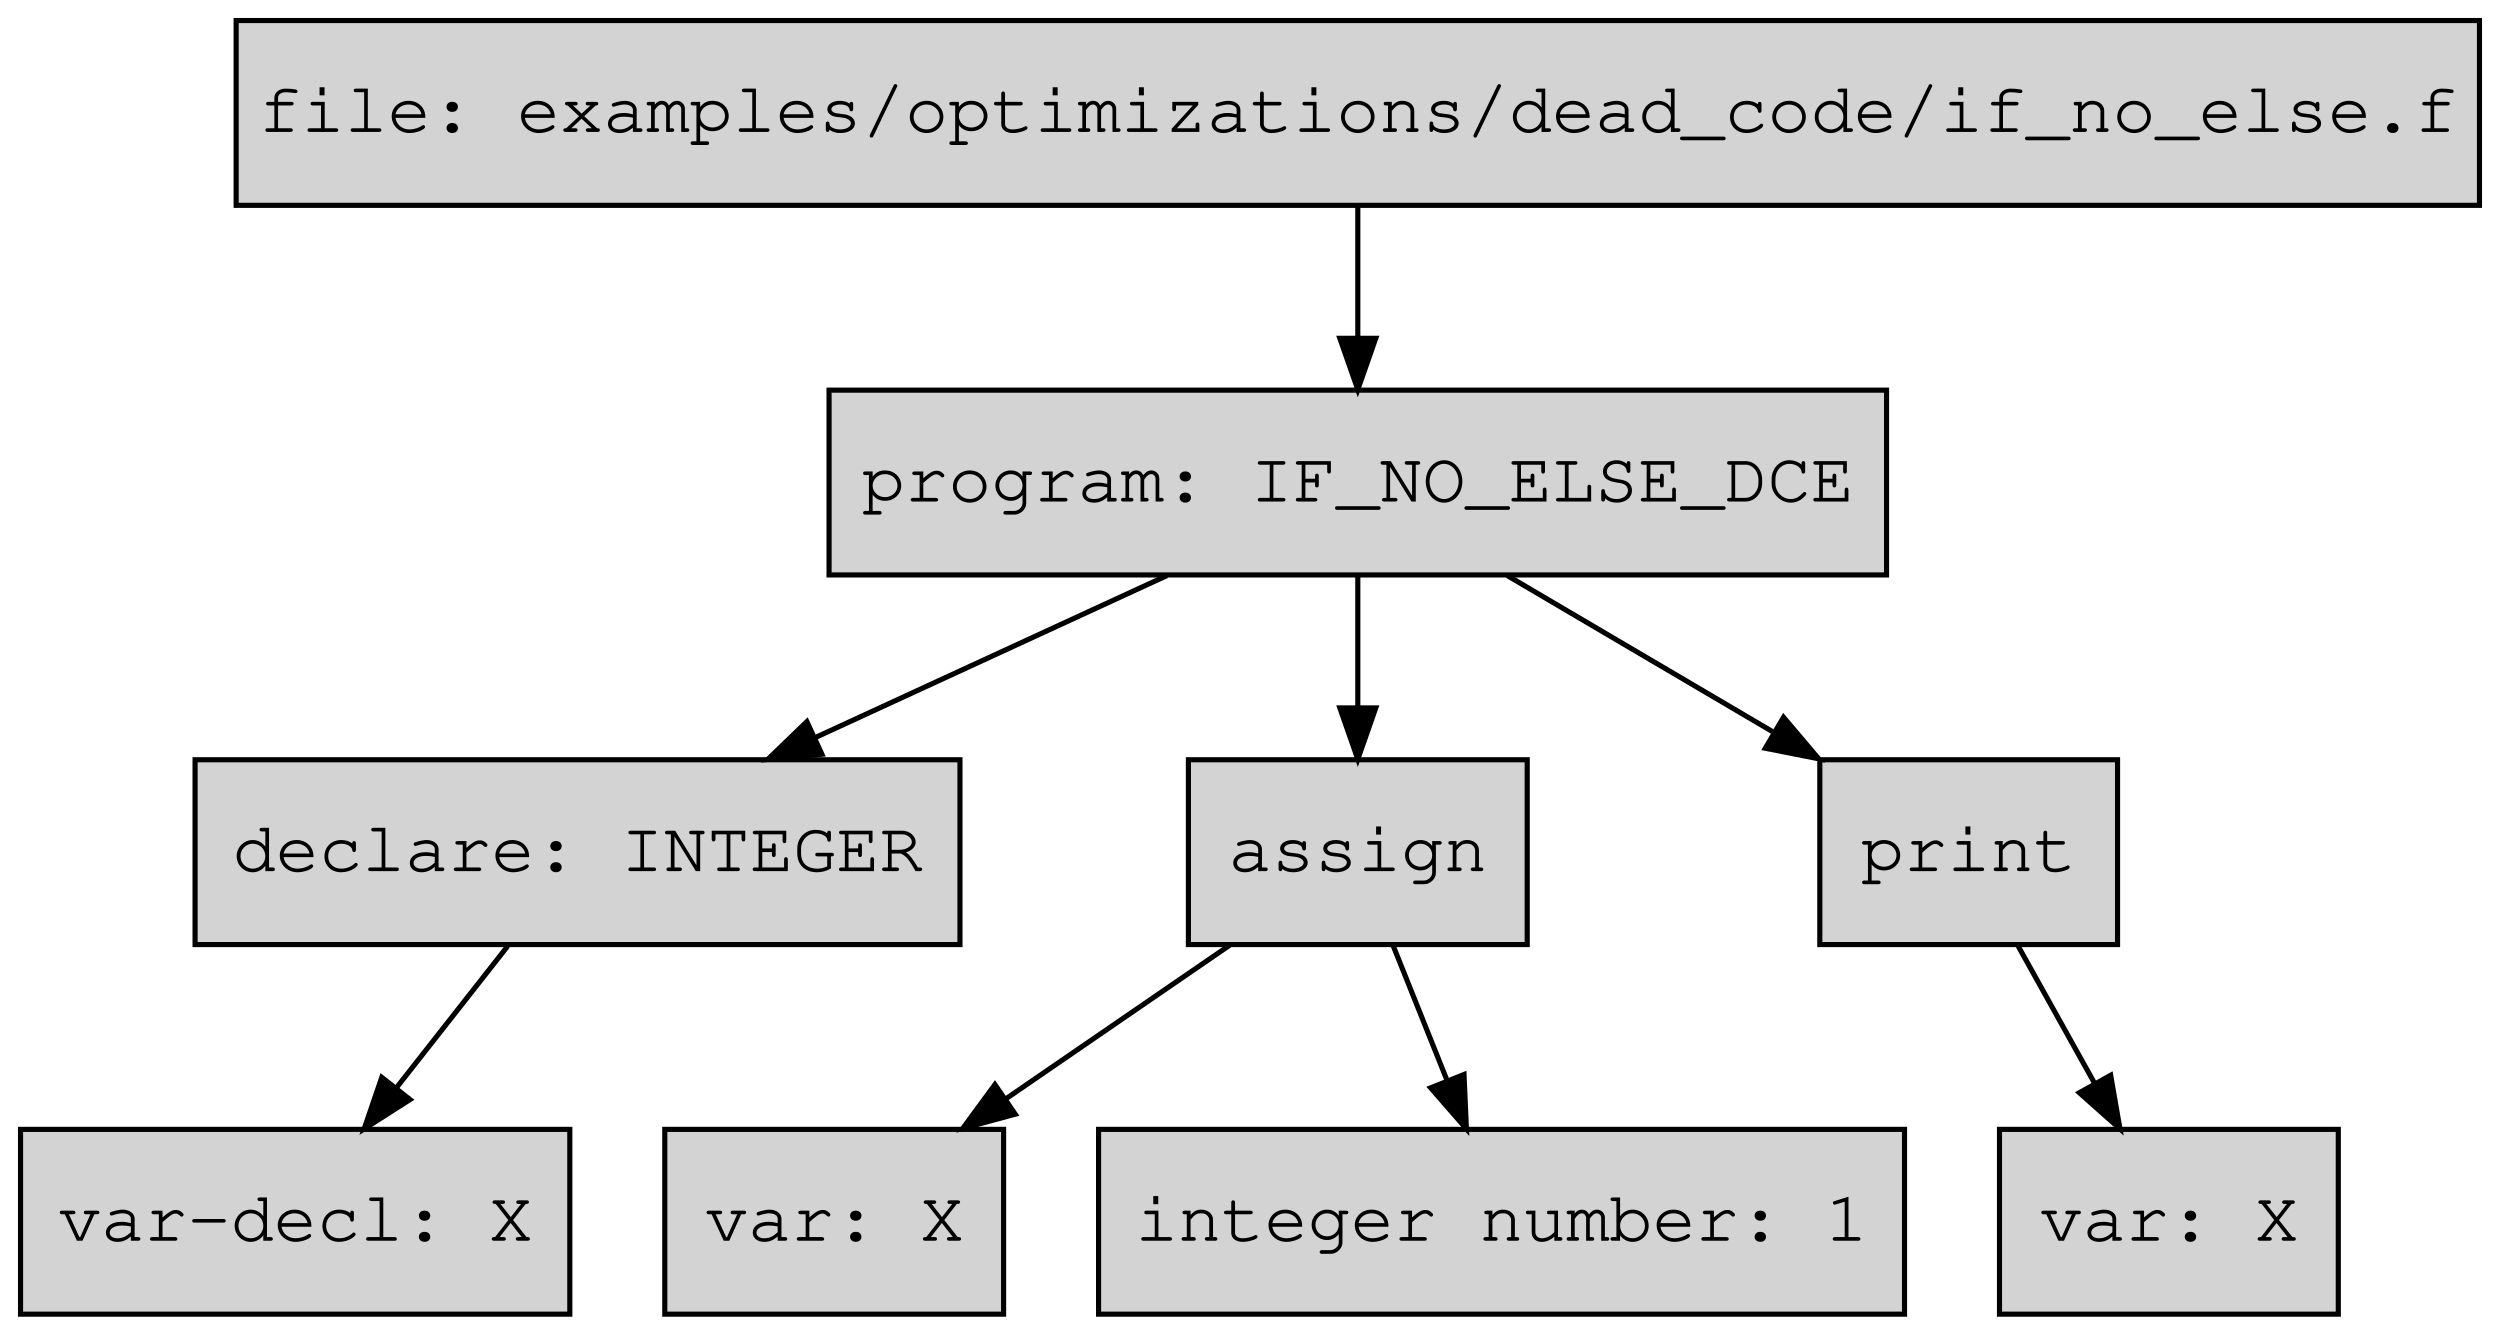
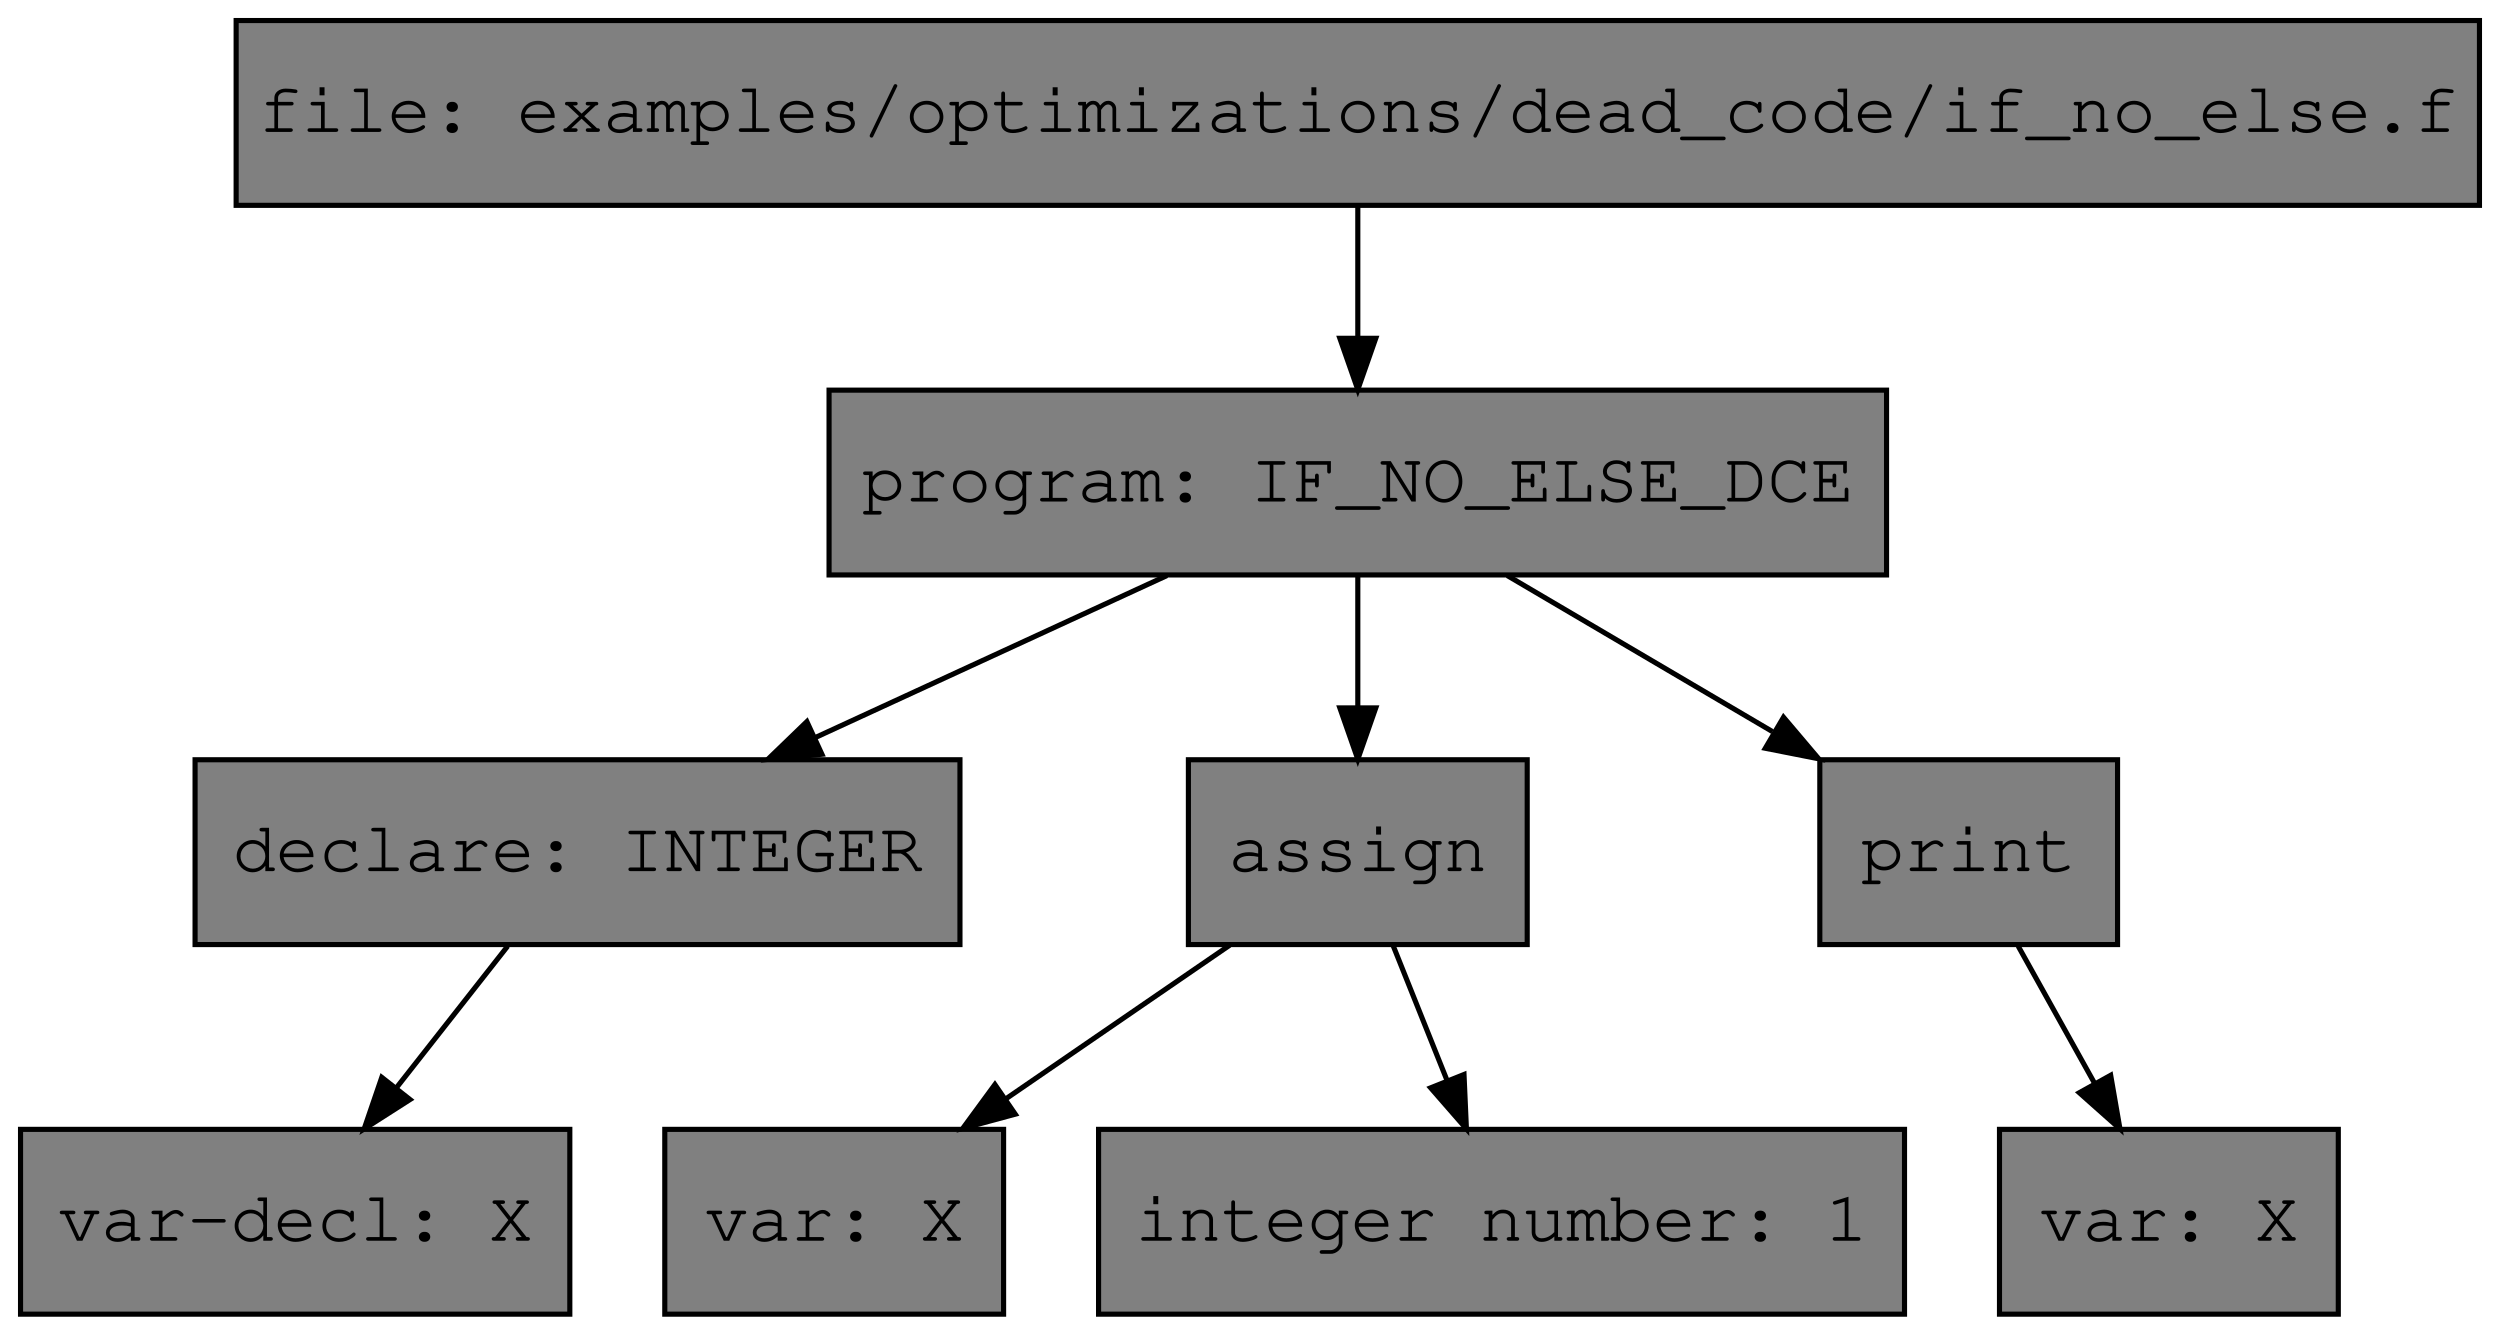
<svg xmlns="http://www.w3.org/2000/svg" width="487pt" height="260pt" viewBox="0.00 0.00 487.00 260.00">
  <g id="graph0" class="graph" transform="scale(1 1) rotate(0) translate(4 256)">
    <g id="node1" class="node">
-       <polygon fill="lightgray" stroke="black" points="479,-252 42,-252 42,-216 479,-216 479,-252" />
+       <polygon fill="gray" stroke="black" points="479,-252 42,-252 42,-216 479,-216 479,-252" />
      <text text-anchor="middle" x="260.5" y="-230.3" font-family="Courier,monospace" font-size="14.00">file: examples/optimizations/dead_code/if_no_else.f</text>
    </g>
    <g id="node2" class="node">
-       <polygon fill="lightgray" stroke="black" points="363.5,-180 157.5,-180 157.5,-144 363.5,-144 363.5,-180" />
+       <polygon fill="gray" stroke="black" points="363.5,-180 157.5,-180 157.5,-144 363.5,-144 363.5,-180" />
      <text text-anchor="middle" x="260.5" y="-158.3" font-family="Courier,monospace" font-size="14.00">program: IF_NO_ELSE_DCE</text>
    </g>
    <g id="edge1" class="edge">
      <path fill="none" stroke="black" d="M260.5,-215.7C260.5,-207.98 260.5,-198.71 260.5,-190.11" />
      <polygon fill="black" stroke="black" points="264,-190.1 260.5,-180.1 257,-190.1 264,-190.1" />
    </g>
    <g id="node3" class="node">
-       <polygon fill="lightgray" stroke="black" points="183,-108 34,-108 34,-72 183,-72 183,-108" />
+       <polygon fill="gray" stroke="black" points="183,-108 34,-108 34,-72 183,-72 183,-108" />
      <text text-anchor="middle" x="108.5" y="-86.3" font-family="Courier,monospace" font-size="14.00">declare: INTEGER</text>
    </g>
    <g id="edge2" class="edge">
      <path fill="none" stroke="black" d="M223.32,-143.88C202.63,-134.35 176.7,-122.41 154.72,-112.28" />
      <polygon fill="black" stroke="black" points="156.11,-109.07 145.56,-108.07 153.18,-115.43 156.11,-109.07" />
    </g>
    <g id="node5" class="node">
-       <polygon fill="lightgray" stroke="black" points="293.5,-108 227.5,-108 227.5,-72 293.5,-72 293.5,-108" />
+       <polygon fill="gray" stroke="black" points="293.5,-108 227.5,-108 227.5,-72 293.5,-72 293.5,-108" />
      <text text-anchor="middle" x="260.5" y="-86.3" font-family="Courier,monospace" font-size="14.00">assign</text>
    </g>
    <g id="edge4" class="edge">
      <path fill="none" stroke="black" d="M260.5,-143.7C260.5,-135.98 260.5,-126.71 260.5,-118.11" />
      <polygon fill="black" stroke="black" points="264,-118.1 260.5,-108.1 257,-118.1 264,-118.1" />
    </g>
    <g id="node8" class="node">
-       <polygon fill="lightgray" stroke="black" points="408.5,-108 350.5,-108 350.5,-72 408.5,-72 408.5,-108" />
+       <polygon fill="gray" stroke="black" points="408.5,-108 350.5,-108 350.5,-72 408.5,-72 408.5,-108" />
      <text text-anchor="middle" x="379.5" y="-86.3" font-family="Courier,monospace" font-size="14.00">print</text>
    </g>
    <g id="edge7" class="edge">
      <path fill="none" stroke="black" d="M289.61,-143.88C305.17,-134.72 324.52,-123.34 341.28,-113.48" />
      <polygon fill="black" stroke="black" points="343.43,-116.28 350.28,-108.19 339.88,-110.24 343.43,-116.28" />
    </g>
    <g id="node4" class="node">
-       <polygon fill="lightgray" stroke="black" points="107,-36 0,-36 0,0 107,0 107,-36" />
+       <polygon fill="gray" stroke="black" points="107,-36 0,-36 0,0 107,0 107,-36" />
      <text text-anchor="middle" x="53.5" y="-14.3" font-family="Courier,monospace" font-size="14.00">var-decl: X</text>
    </g>
    <g id="edge3" class="edge">
      <path fill="none" stroke="black" d="M94.9,-71.7C88.38,-63.39 80.43,-53.28 73.25,-44.14" />
      <polygon fill="black" stroke="black" points="75.87,-41.81 66.94,-36.1 70.37,-46.13 75.87,-41.81" />
    </g>
    <g id="node6" class="node">
-       <polygon fill="lightgray" stroke="black" points="191.5,-36 125.5,-36 125.5,0 191.5,0 191.5,-36" />
+       <polygon fill="gray" stroke="black" points="191.5,-36 125.5,-36 125.5,0 191.5,0 191.5,-36" />
      <text text-anchor="middle" x="158.5" y="-14.3" font-family="Courier,monospace" font-size="14.00">var: X</text>
    </g>
    <g id="edge5" class="edge">
      <path fill="none" stroke="black" d="M235.55,-71.88C222.46,-62.89 206.24,-51.76 192.06,-42.03" />
      <polygon fill="black" stroke="black" points="193.77,-38.96 183.55,-36.19 189.81,-44.73 193.77,-38.96" />
    </g>
    <g id="node7" class="node">
-       <polygon fill="lightgray" stroke="black" points="367,-36 210,-36 210,0 367,0 367,-36" />
+       <polygon fill="gray" stroke="black" points="367,-36 210,-36 210,0 367,0 367,-36" />
      <text text-anchor="middle" x="288.5" y="-14.3" font-family="Courier,monospace" font-size="14.00">integer number: 1</text>
    </g>
    <g id="edge6" class="edge">
      <path fill="none" stroke="black" d="M267.42,-71.7C270.57,-63.81 274.38,-54.3 277.88,-45.55" />
      <polygon fill="black" stroke="black" points="281.19,-46.69 281.66,-36.1 274.69,-44.09 281.19,-46.69" />
    </g>
    <g id="node9" class="node">
-       <polygon fill="lightgray" stroke="black" points="451.5,-36 385.5,-36 385.5,0 451.5,0 451.5,-36" />
+       <polygon fill="gray" stroke="black" points="451.5,-36 385.5,-36 385.5,0 451.5,0 451.5,-36" />
      <text text-anchor="middle" x="418.5" y="-14.3" font-family="Courier,monospace" font-size="14.00">var: X</text>
    </g>
    <g id="edge8" class="edge">
      <path fill="none" stroke="black" d="M389.14,-71.7C393.63,-63.64 399.06,-53.89 404.02,-44.98" />
      <polygon fill="black" stroke="black" points="407.16,-46.54 408.97,-36.1 401.05,-43.14 407.16,-46.54" />
    </g>
  </g>
</svg>
